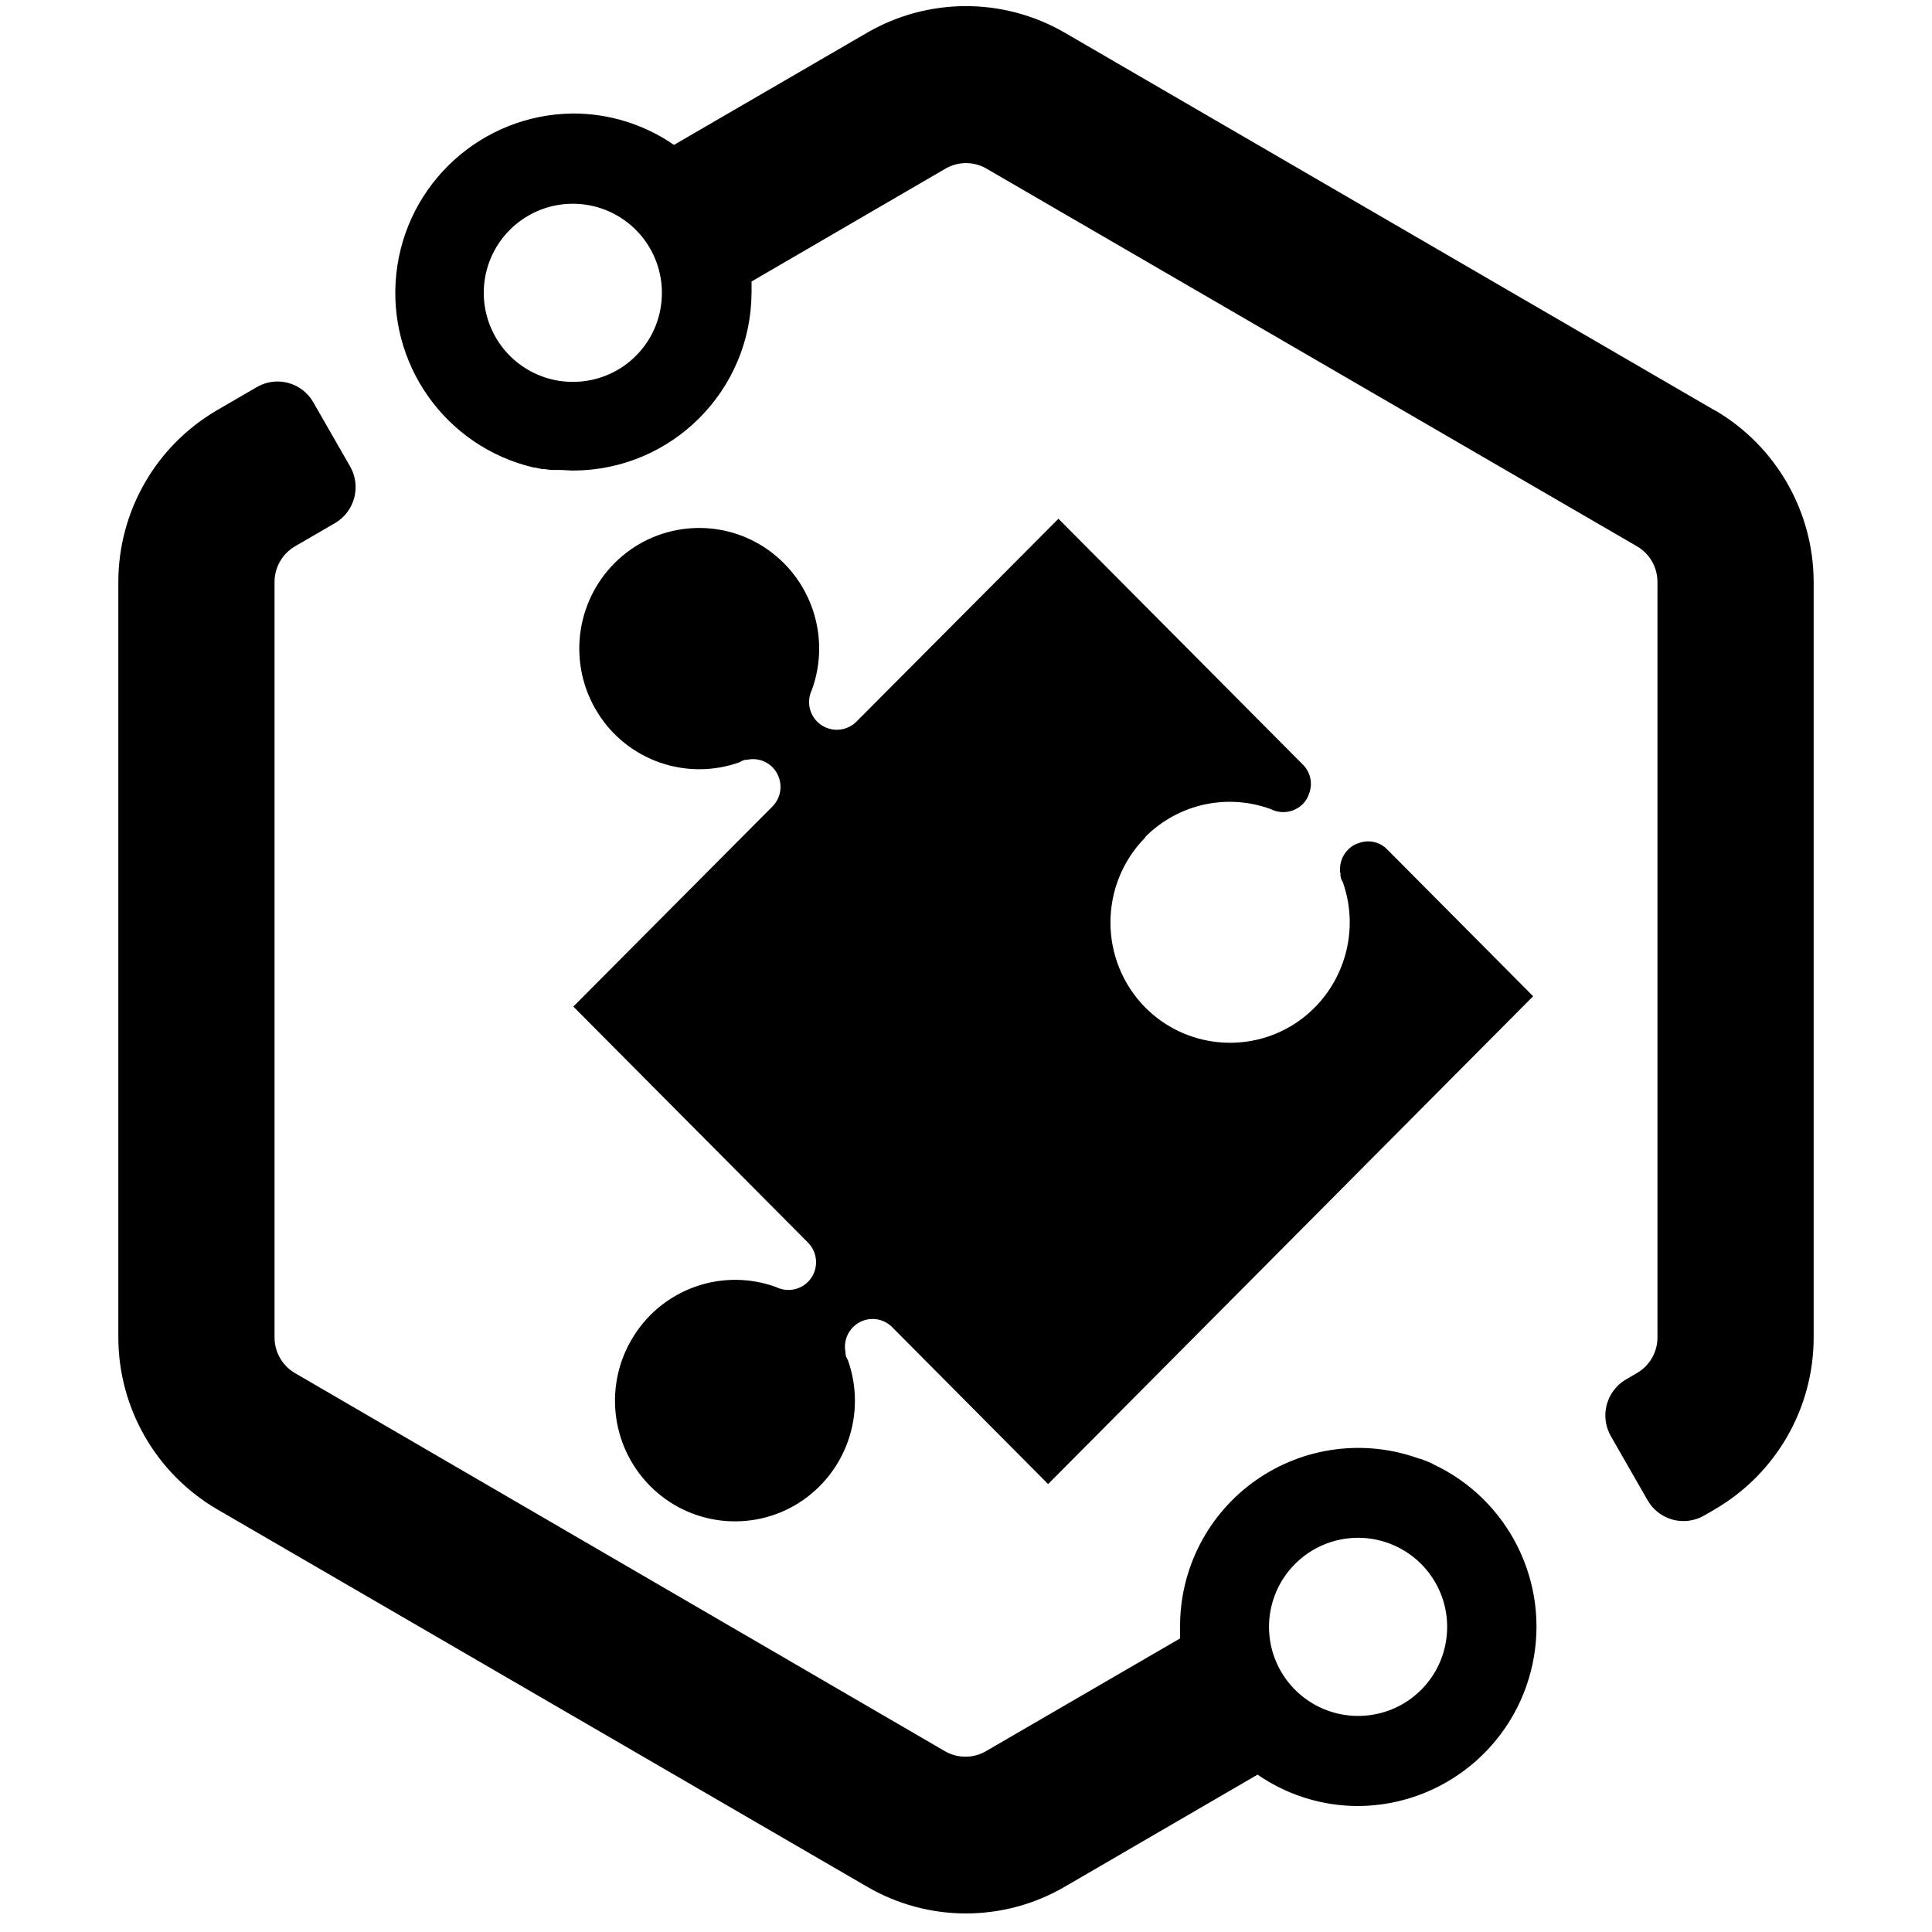
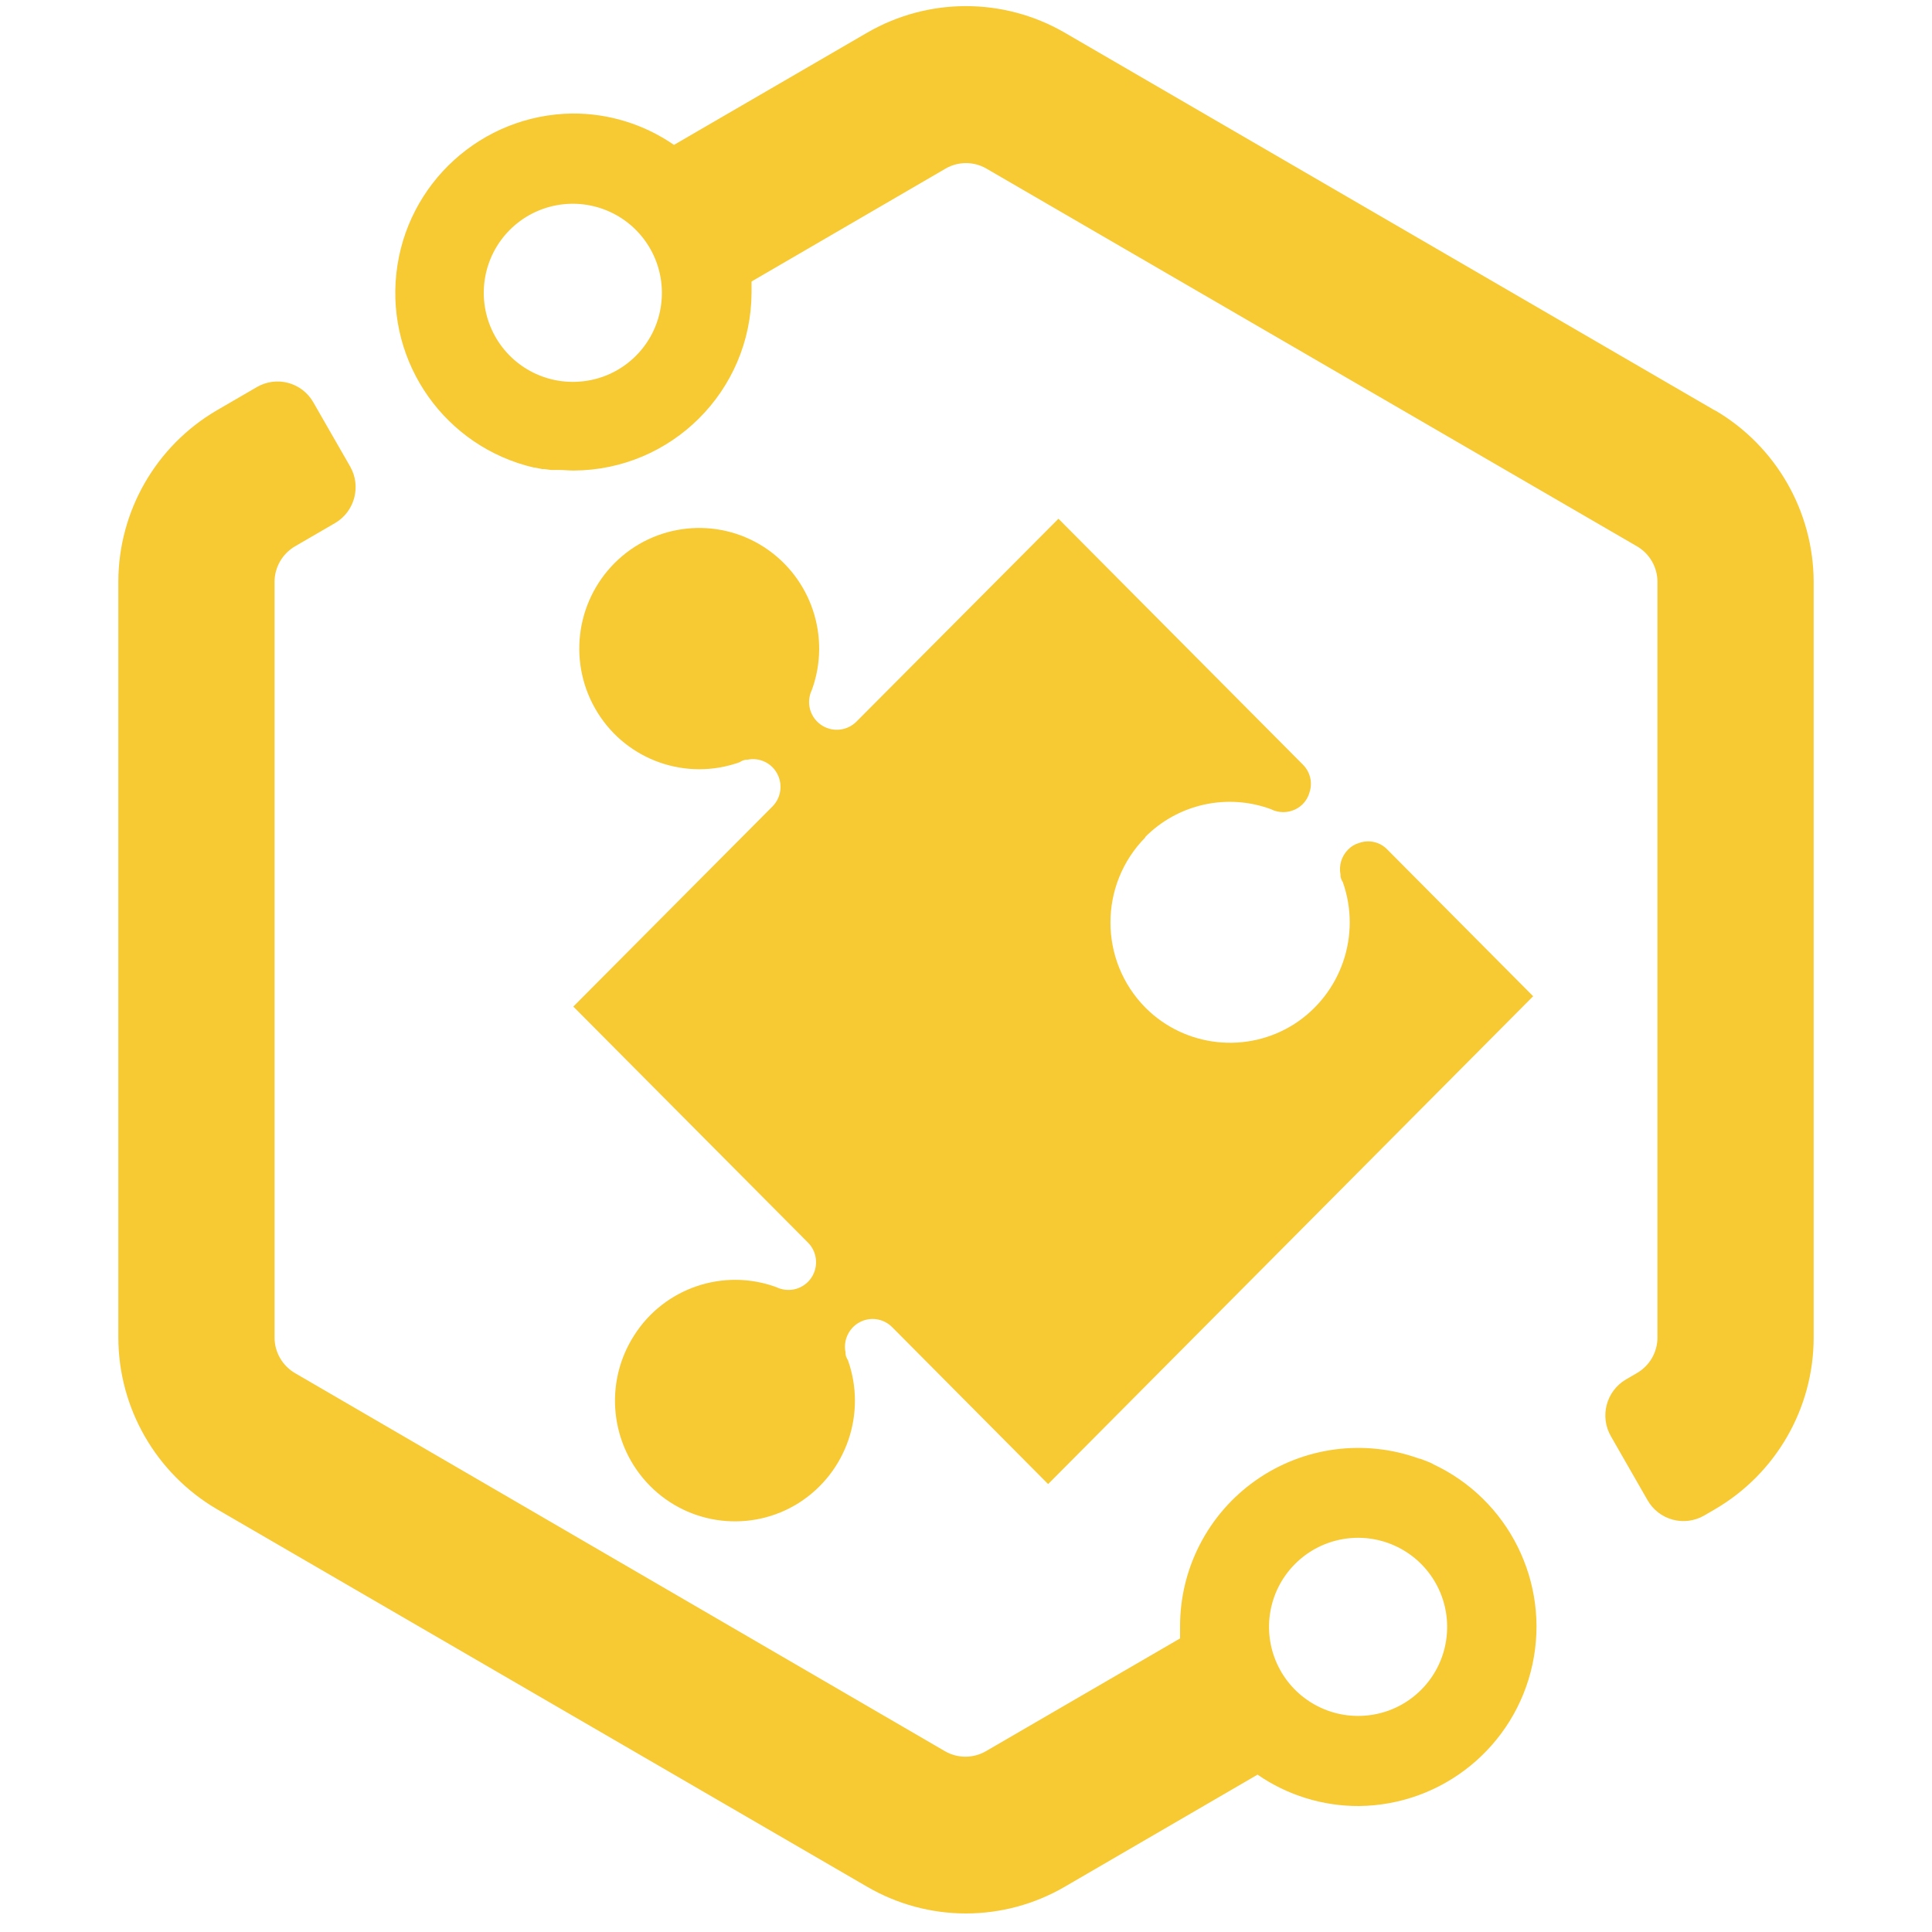
<svg xmlns="http://www.w3.org/2000/svg" class="icon" viewBox="0 0 1024 1024" width="200" height="200">
-   <path d="M606.822 443.802a63.078 63.078 0 0 1 67.124-14.797 7.424 7.424 0 0 0 2.048.819 14.643 14.643 0 0 0 14.54-3.686 14.029 14.029 0 0 0 3.533-6.144 14.336 14.336 0 0 0-3.533-14.746L560.998 274.944 453.94 382.464a14.694 14.694 0 0 1-24.473-14.643 12.8 12.8 0 0 1 .819-2.1 64.102 64.102 0 0 0-25.293-75.724 63.334 63.334 0 0 0-79.155 8.345 64.256 64.256 0 0 0-9.011 79.514 63.437 63.437 0 0 0 75.264 26.112 7.168 7.168 0 0 1 3.174-1.28h.768a14.49 14.49 0 0 1 15.923 7.424 14.746 14.746 0 0 1-2.662 17.46L303.872 533.503l124.262 124.98a14.797 14.797 0 0 1 2.356 18.022 14.592 14.592 0 0 1-16.845 6.553 8.55 8.55 0 0 1-2.1-.819 63.437 63.437 0 0 0-75.468 25.6 64.154 64.154 0 0 0 8.294 79.565 63.386 63.386 0 0 0 79.104 9.113 64.154 64.154 0 0 0 25.907-75.673 7.322 7.322 0 0 1-1.228-3.226v-.768a14.797 14.797 0 0 1 7.424-16.025 14.592 14.592 0 0 1 17.356 2.662l82.586 83.098 257.075-258.56-77.312-77.773a14.029 14.029 0 0 0-14.694-3.533 13.158 13.158 0 0 0-6.042 3.533 14.746 14.746 0 0 0-4.045 13.312v.819a7.782 7.782 0 0 0 1.23 3.174 64.102 64.102 0 0 1-25.652 75.162 63.386 63.386 0 0 1-78.9-8.55 64.256 64.256 0 0 1 0-90.47" />
-   <path d="M306.893 202.291a47.206 47.206 0 1 1 43.827-44.032 47.053 47.053 0 0 1-43.827 44.032m602.214 15.36L564.122 17.203a104.397 104.397 0 0 0-104.295 0L357.222 76.8a93.85 93.85 0 0 0-53.81-16.64 95.078 95.078 0 0 0-20.48 187.648h.46l4.096.82h1.126l3.43.46h4.353c2.509 0 5.12.307 7.526.307a94.72 94.72 0 0 0 94.413-94.157v-5.273a3.891 3.891 0 0 1 0-.768l102.86-59.853a21.555 21.555 0 0 1 21.607 0l344.883 200.243a21.811 21.811 0 0 1 10.804 18.79v400.538a21.76 21.76 0 0 1-10.804 18.79l-5.888 3.431a22.118 22.118 0 0 0-7.987 30.106l19.456 33.945a21.914 21.914 0 0 0 29.952 8.09l5.888-3.43a105.42 105.42 0 0 0 52.173-90.88v-400.59a105.728 105.728 0 0 0-52.173-90.828M723.098 909.363a47.206 47.206 0 1 1 43.827-44.083 47.104 47.104 0 0 1-43.827 44.083M759.5 775.936l-1.741-.82-1.382-.562-3.738-1.434h-.41a94.464 94.464 0 0 0-126.77 89.293v5.99l-102.964 59.802a21.709 21.709 0 0 1-21.606 0L156.314 727.757a21.914 21.914 0 0 1-10.804-18.842V308.43a21.914 21.914 0 0 1 10.804-18.842l21.248-12.339a22.067 22.067 0 0 0 7.987-30.054l-19.507-33.997a21.811 21.811 0 0 0-29.901-8.039l-21.248 12.34a105.42 105.42 0 0 0-52.173 90.88v400.64a105.677 105.677 0 0 0 52.173 90.828l344.934 200.295A104.038 104.038 0 0 0 512 1014.17a104.14 104.14 0 0 0 52.122-14.03l102.4-59.545a93.9 93.9 0 0 0 53.76 16.64 95.078 95.078 0 0 0 39.065-181.299" />
+   <path d="M606.822 443.802a63.078 63.078 0 0 1 67.124-14.797 7.424 7.424 0 0 0 2.048.819 14.643 14.643 0 0 0 14.54-3.686 14.029 14.029 0 0 0 3.533-6.144 14.336 14.336 0 0 0-3.533-14.746L560.998 274.944 453.94 382.464a14.694 14.694 0 0 1-24.473-14.643 12.8 12.8 0 0 1 .819-2.1 64.102 64.102 0 0 0-25.293-75.724 63.334 63.334 0 0 0-79.155 8.345 64.256 64.256 0 0 0-9.011 79.514 63.437 63.437 0 0 0 75.264 26.112 7.168 7.168 0 0 1 3.174-1.28h.768a14.49 14.49 0 0 1 15.923 7.424 14.746 14.746 0 0 1-2.662 17.46L303.872 533.503l124.262 124.98a14.797 14.797 0 0 1 2.356 18.022 14.592 14.592 0 0 1-16.845 6.553 8.55 8.55 0 0 1-2.1-.819 63.437 63.437 0 0 0-75.468 25.6 64.154 64.154 0 0 0 8.294 79.565 63.386 63.386 0 0 0 79.104 9.113 64.154 64.154 0 0 0 25.907-75.673 7.322 7.322 0 0 1-1.228-3.226v-.768a14.797 14.797 0 0 1 7.424-16.025 14.592 14.592 0 0 1 17.356 2.662l82.586 83.098 257.075-258.56-77.312-77.773a14.029 14.029 0 0 0-14.694-3.533 13.158 13.158 0 0 0-6.042 3.533 14.746 14.746 0 0 0-4.045 13.312v.819a7.782 7.782 0 0 0 1.23 3.174 64.102 64.102 0 0 1-25.652 75.162 63.386 63.386 0 0 1-78.9-8.55 64.256 64.256 0 0 1 0-90.47" fill="#F7C933" />
+   <path d="M306.893 202.291a47.206 47.206 0 1 1 43.827-44.032 47.053 47.053 0 0 1-43.827 44.032m602.214 15.36L564.122 17.203a104.397 104.397 0 0 0-104.295 0L357.222 76.8a93.85 93.85 0 0 0-53.81-16.64 95.078 95.078 0 0 0-20.48 187.648h.46l4.096.82h1.126l3.43.46h4.353c2.509 0 5.12.307 7.526.307a94.72 94.72 0 0 0 94.413-94.157v-5.273a3.891 3.891 0 0 1 0-.768l102.86-59.853a21.555 21.555 0 0 1 21.607 0l344.883 200.243a21.811 21.811 0 0 1 10.804 18.79v400.538a21.76 21.76 0 0 1-10.804 18.79l-5.888 3.431a22.118 22.118 0 0 0-7.987 30.106l19.456 33.945a21.914 21.914 0 0 0 29.952 8.09l5.888-3.43a105.42 105.42 0 0 0 52.173-90.88v-400.59a105.728 105.728 0 0 0-52.173-90.828M723.098 909.363a47.206 47.206 0 1 1 43.827-44.083 47.104 47.104 0 0 1-43.827 44.083M759.5 775.936l-1.741-.82-1.382-.562-3.738-1.434h-.41a94.464 94.464 0 0 0-126.77 89.293v5.99l-102.964 59.802a21.709 21.709 0 0 1-21.606 0L156.314 727.757a21.914 21.914 0 0 1-10.804-18.842V308.43a21.914 21.914 0 0 1 10.804-18.842l21.248-12.339a22.067 22.067 0 0 0 7.987-30.054l-19.507-33.997a21.811 21.811 0 0 0-29.901-8.039l-21.248 12.34a105.42 105.42 0 0 0-52.173 90.88v400.64a105.677 105.677 0 0 0 52.173 90.828l344.934 200.295A104.038 104.038 0 0 0 512 1014.17a104.14 104.14 0 0 0 52.122-14.03l102.4-59.545a93.9 93.9 0 0 0 53.76 16.64 95.078 95.078 0 0 0 39.065-181.299" fill="#F7C933" />
</svg>
